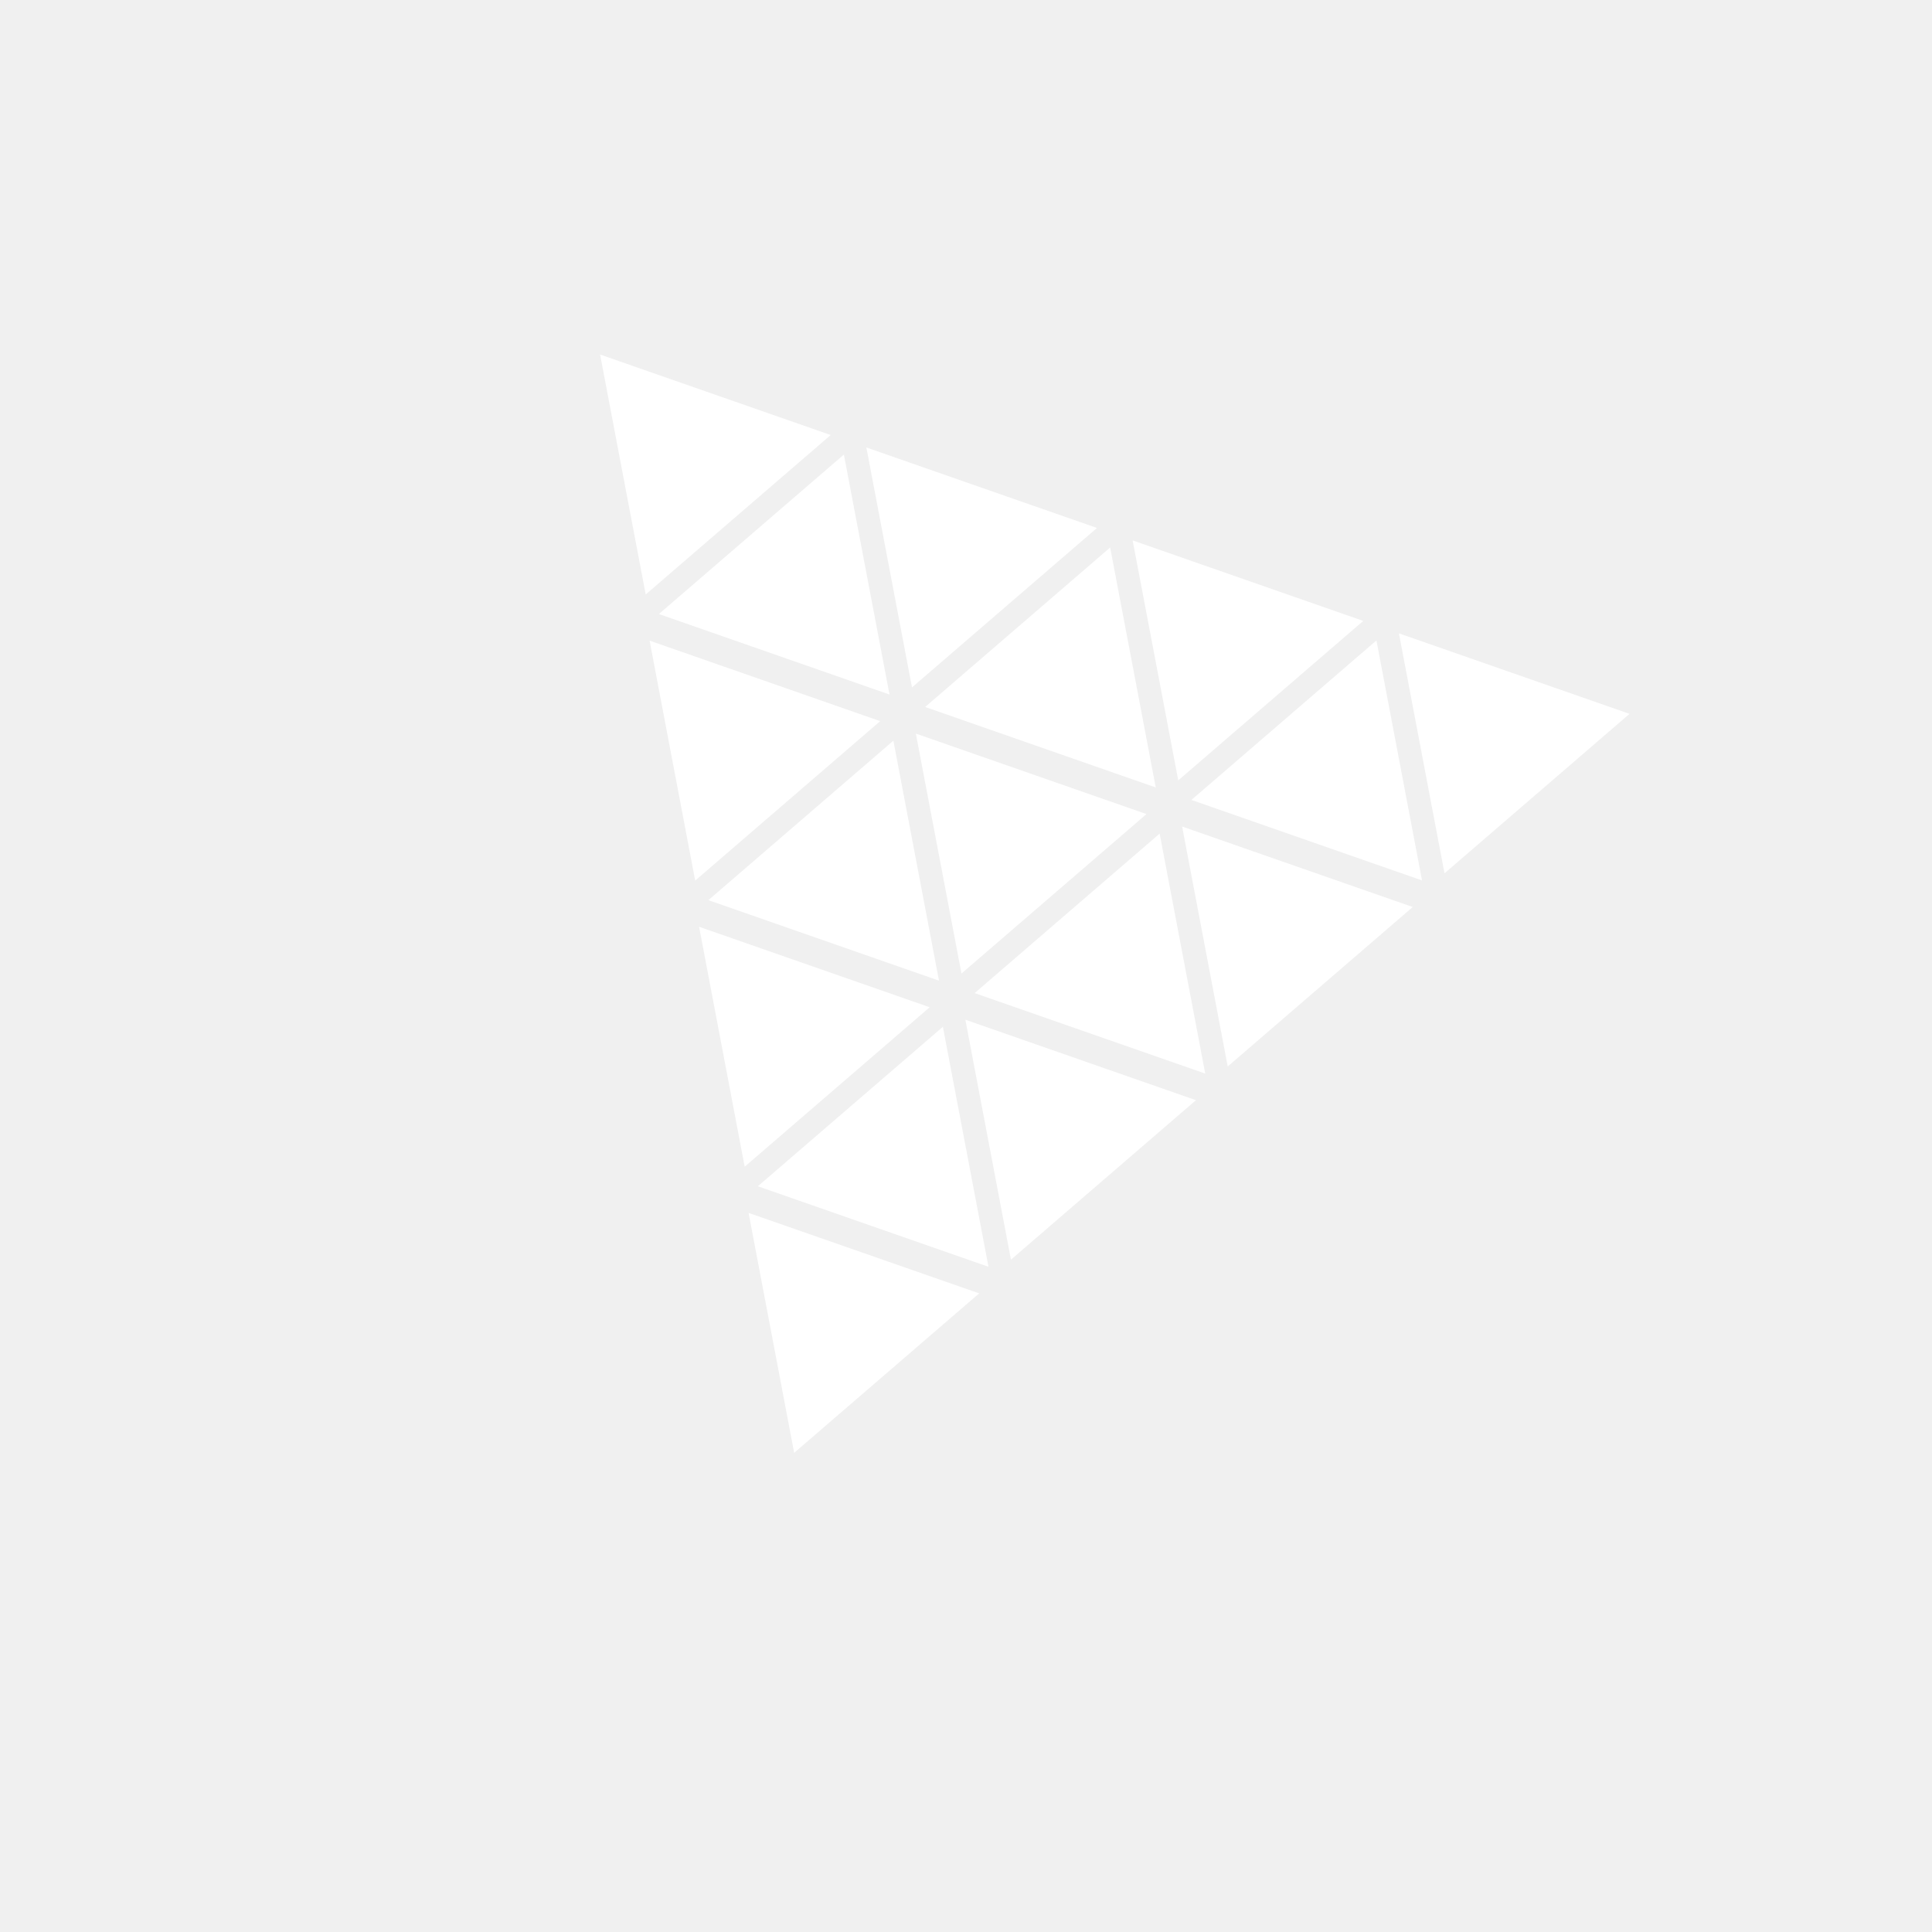
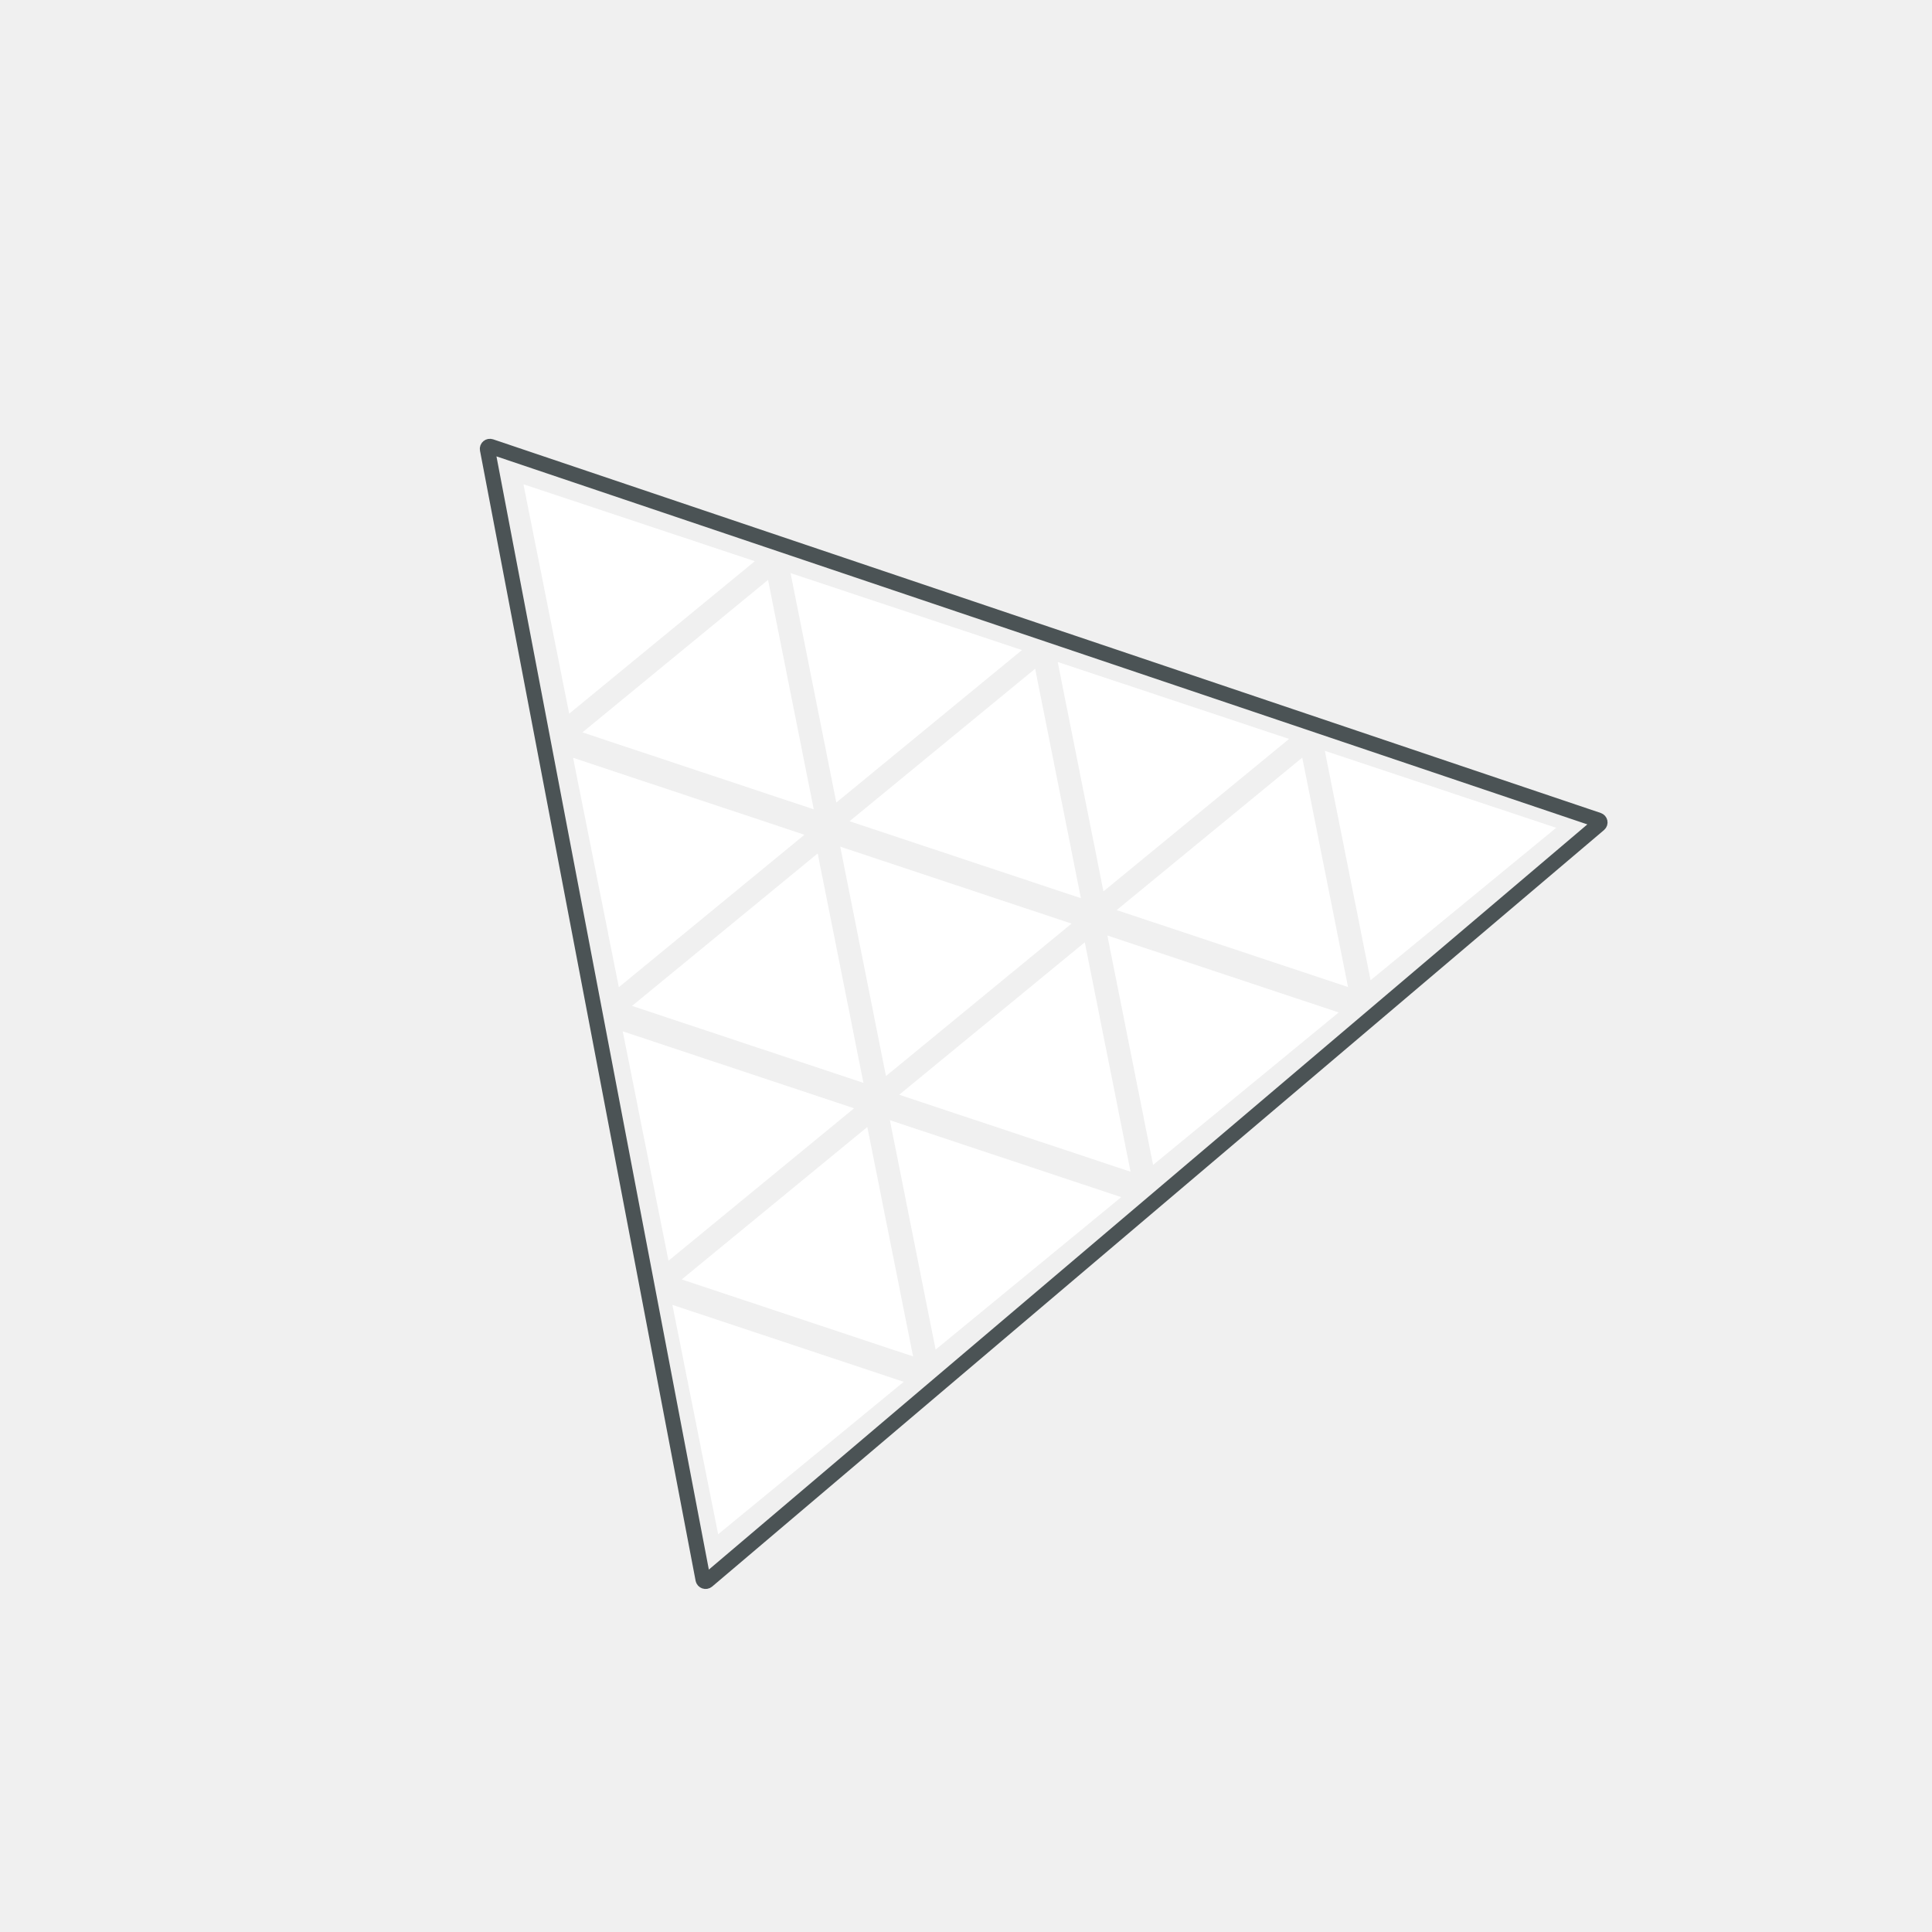
<svg xmlns="http://www.w3.org/2000/svg" width="96" height="96" viewBox="0 0 96 96" fill="none">
-   <path d="M34.312 30.212L41.405 24.098L43.154 33.298L34.312 30.212Z" fill="white" stroke="white" stroke-width="1.6" />
-   <path d="M60.773 39.449L67.867 33.334L69.615 42.535L60.773 39.449Z" fill="white" stroke="white" stroke-width="1.6" />
-   <path d="M47.542 34.83L54.636 28.716L56.384 37.916L47.542 34.83Z" fill="white" stroke="white" stroke-width="1.6" />
-   <path d="M44.094 23.447L45.843 32.647L52.936 26.533L44.094 23.447Z" fill="white" stroke="white" stroke-width="1.6" />
-   <path d="M30.863 18.829L32.612 28.029L39.705 21.915L30.863 18.829Z" fill="white" stroke="white" stroke-width="1.6" />
-   <path d="M70.556 32.683L72.304 41.884L79.398 35.77L70.556 32.683Z" fill="white" stroke="white" stroke-width="1.6" />
-   <path d="M57.325 28.065L59.074 37.266L66.167 31.152L57.325 28.065Z" fill="white" stroke="white" stroke-width="1.6" />
-   <path d="M36.771 44.429L43.864 38.315L45.613 47.515L36.771 44.429Z" fill="white" stroke="white" stroke-width="1.6" />
-   <path d="M50.002 49.047L57.095 42.933L58.843 52.133L50.002 49.047Z" fill="white" stroke="white" stroke-width="1.6" />
-   <path d="M46.553 37.664L48.302 46.864L55.395 40.75L46.553 37.664Z" fill="white" stroke="white" stroke-width="1.6" />
-   <path d="M33.323 33.046L35.071 42.246L42.164 36.132L33.323 33.046Z" fill="white" stroke="white" stroke-width="1.6" />
-   <path d="M39.23 58.646L46.324 52.532L48.072 61.732L39.23 58.646Z" fill="white" stroke="white" stroke-width="1.6" />
-   <path d="M49.013 51.881L50.761 61.081L57.854 54.967L49.013 51.881Z" fill="white" stroke="white" stroke-width="1.6" />
-   <path d="M35.782 47.263L37.53 56.463L44.623 50.349L35.782 47.263Z" fill="white" stroke="white" stroke-width="1.6" />
-   <path d="M38.241 61.48L39.989 70.68L47.083 64.566L38.241 61.48Z" fill="white" stroke="white" stroke-width="1.6" />
-   <path d="M59.784 42.282L61.532 51.482L68.626 45.368L59.784 42.282Z" fill="white" stroke="white" stroke-width="1.6" />
+   <path d="M24.219 22.322C24.201 22.23 24.294 22.155 24.386 22.186L79.418 40.751C79.51 40.782 79.534 40.895 79.462 40.957L35.144 78.55C35.07 78.613 34.951 78.573 34.933 78.479L24.219 22.322Z" stroke="#4B5355" stroke-width="0.75" />
+   <path d="M38.163 28.815L40.435 40.214L28.941 36.391L38.163 28.815Z" fill="white" />
+   <path d="M64.709 37.645L66.982 49.044L55.487 45.221L64.709 37.645Z" fill="white" />
+   <path d="M51.436 33.23L53.709 44.629L42.214 40.806L51.436 33.23Z" fill="white" />
+   <path d="M41.556 39.877L50.779 32.302L39.283 28.478L41.556 39.877Z" fill="white" />
+   <path d="M28.283 35.462L37.505 27.887L26.01 24.064L28.283 35.462Z" fill="white" />
+   <path d="M68.103 48.708L77.325 41.133L65.83 37.309L68.103 48.708Z" fill="white" />
+   <path d="M54.83 44.292L64.052 36.718L52.557 32.894L54.83 44.292Z" fill="white" />
+   <path d="M40.63 42.407L42.903 53.806L31.407 49.982L40.63 42.407Z" fill="white" />
+   <path d="M53.903 46.822L56.176 58.221L44.681 54.397L53.903 46.822Z" fill="white" />
+   <path d="M44.023 53.469L53.245 45.894L41.751 42.071L44.023 53.469Z" fill="white" />
+   <path d="M30.75 49.054L39.972 41.479L28.477 37.655L30.75 49.054Z" fill="white" />
+   <path d="M43.097 55.999L45.37 67.398L33.874 63.574L43.097 55.999Z" fill="white" />
+   <path d="M46.49 67.061L55.712 59.486L44.218 55.662L46.49 67.061Z" fill="white" />
+   <path d="M33.217 62.645L42.439 55.071L30.944 51.247L33.217 62.645Z" fill="white" />
+   <path d="M35.684 76.237L44.906 68.662L33.411 64.839L35.684 76.237Z" fill="white" />
+   <path d="M57.297 57.884L66.519 50.309L55.024 46.485L57.297 57.884Z" fill="white" />
</svg>
